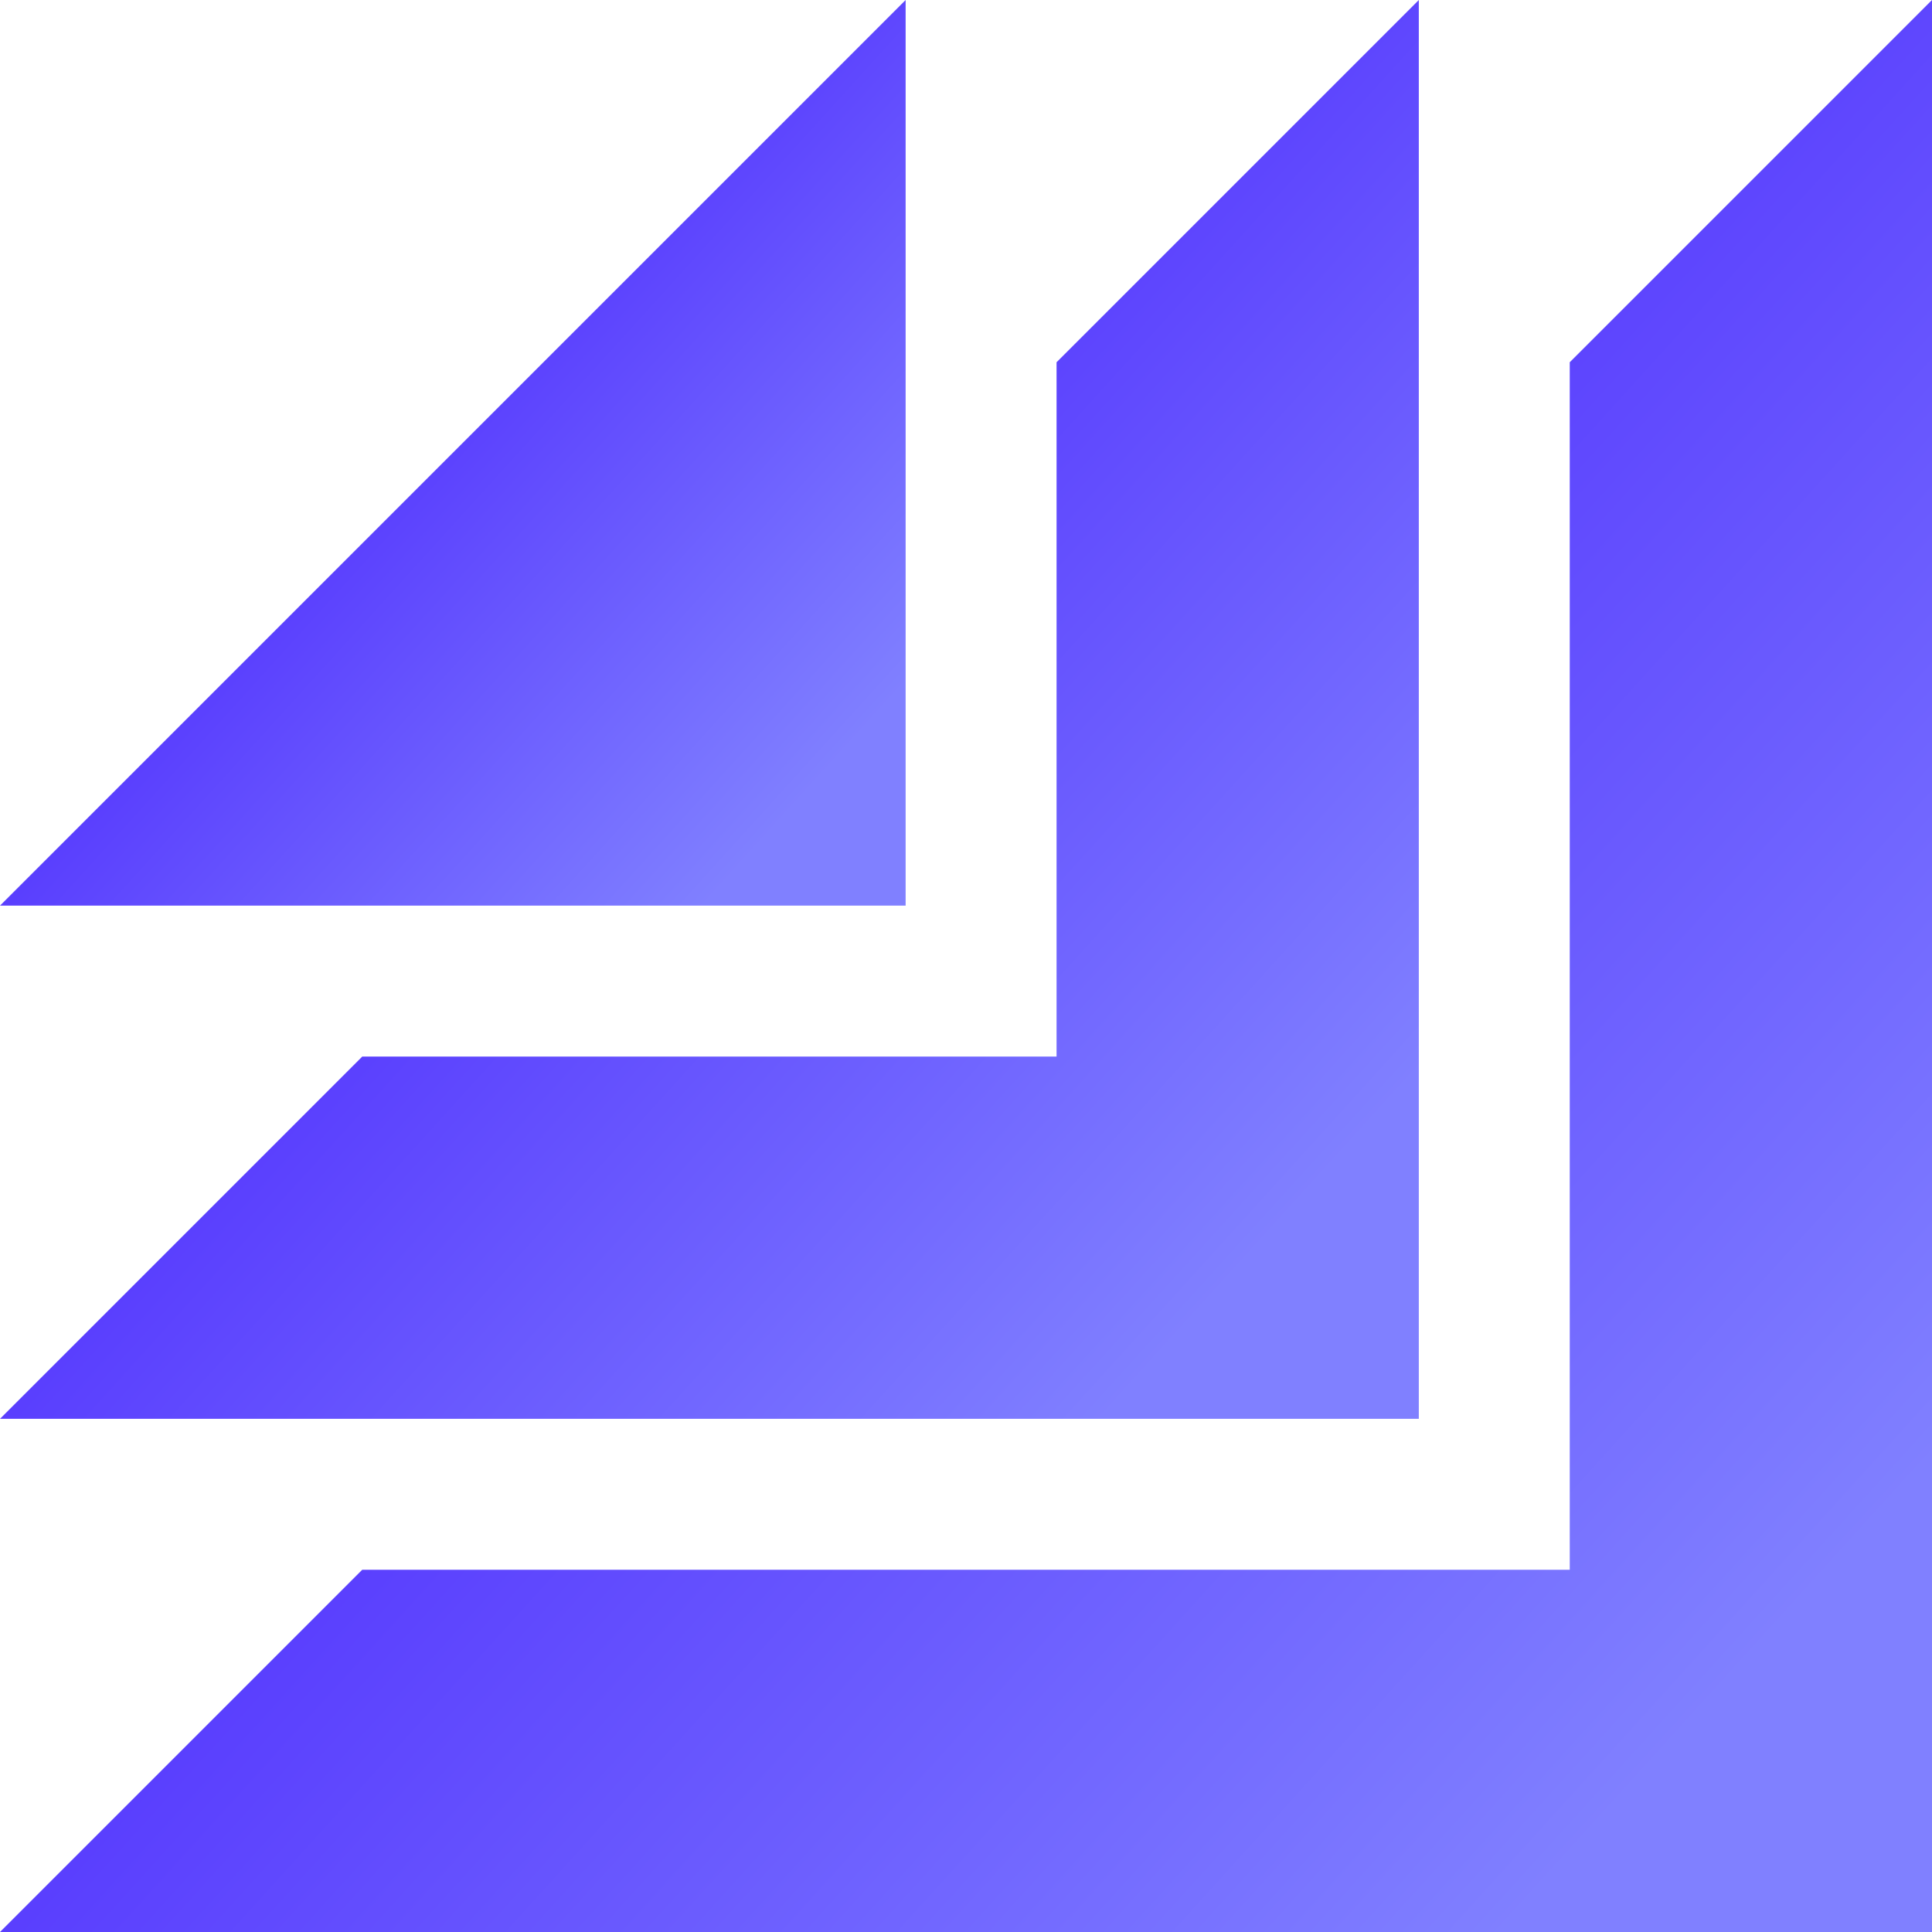
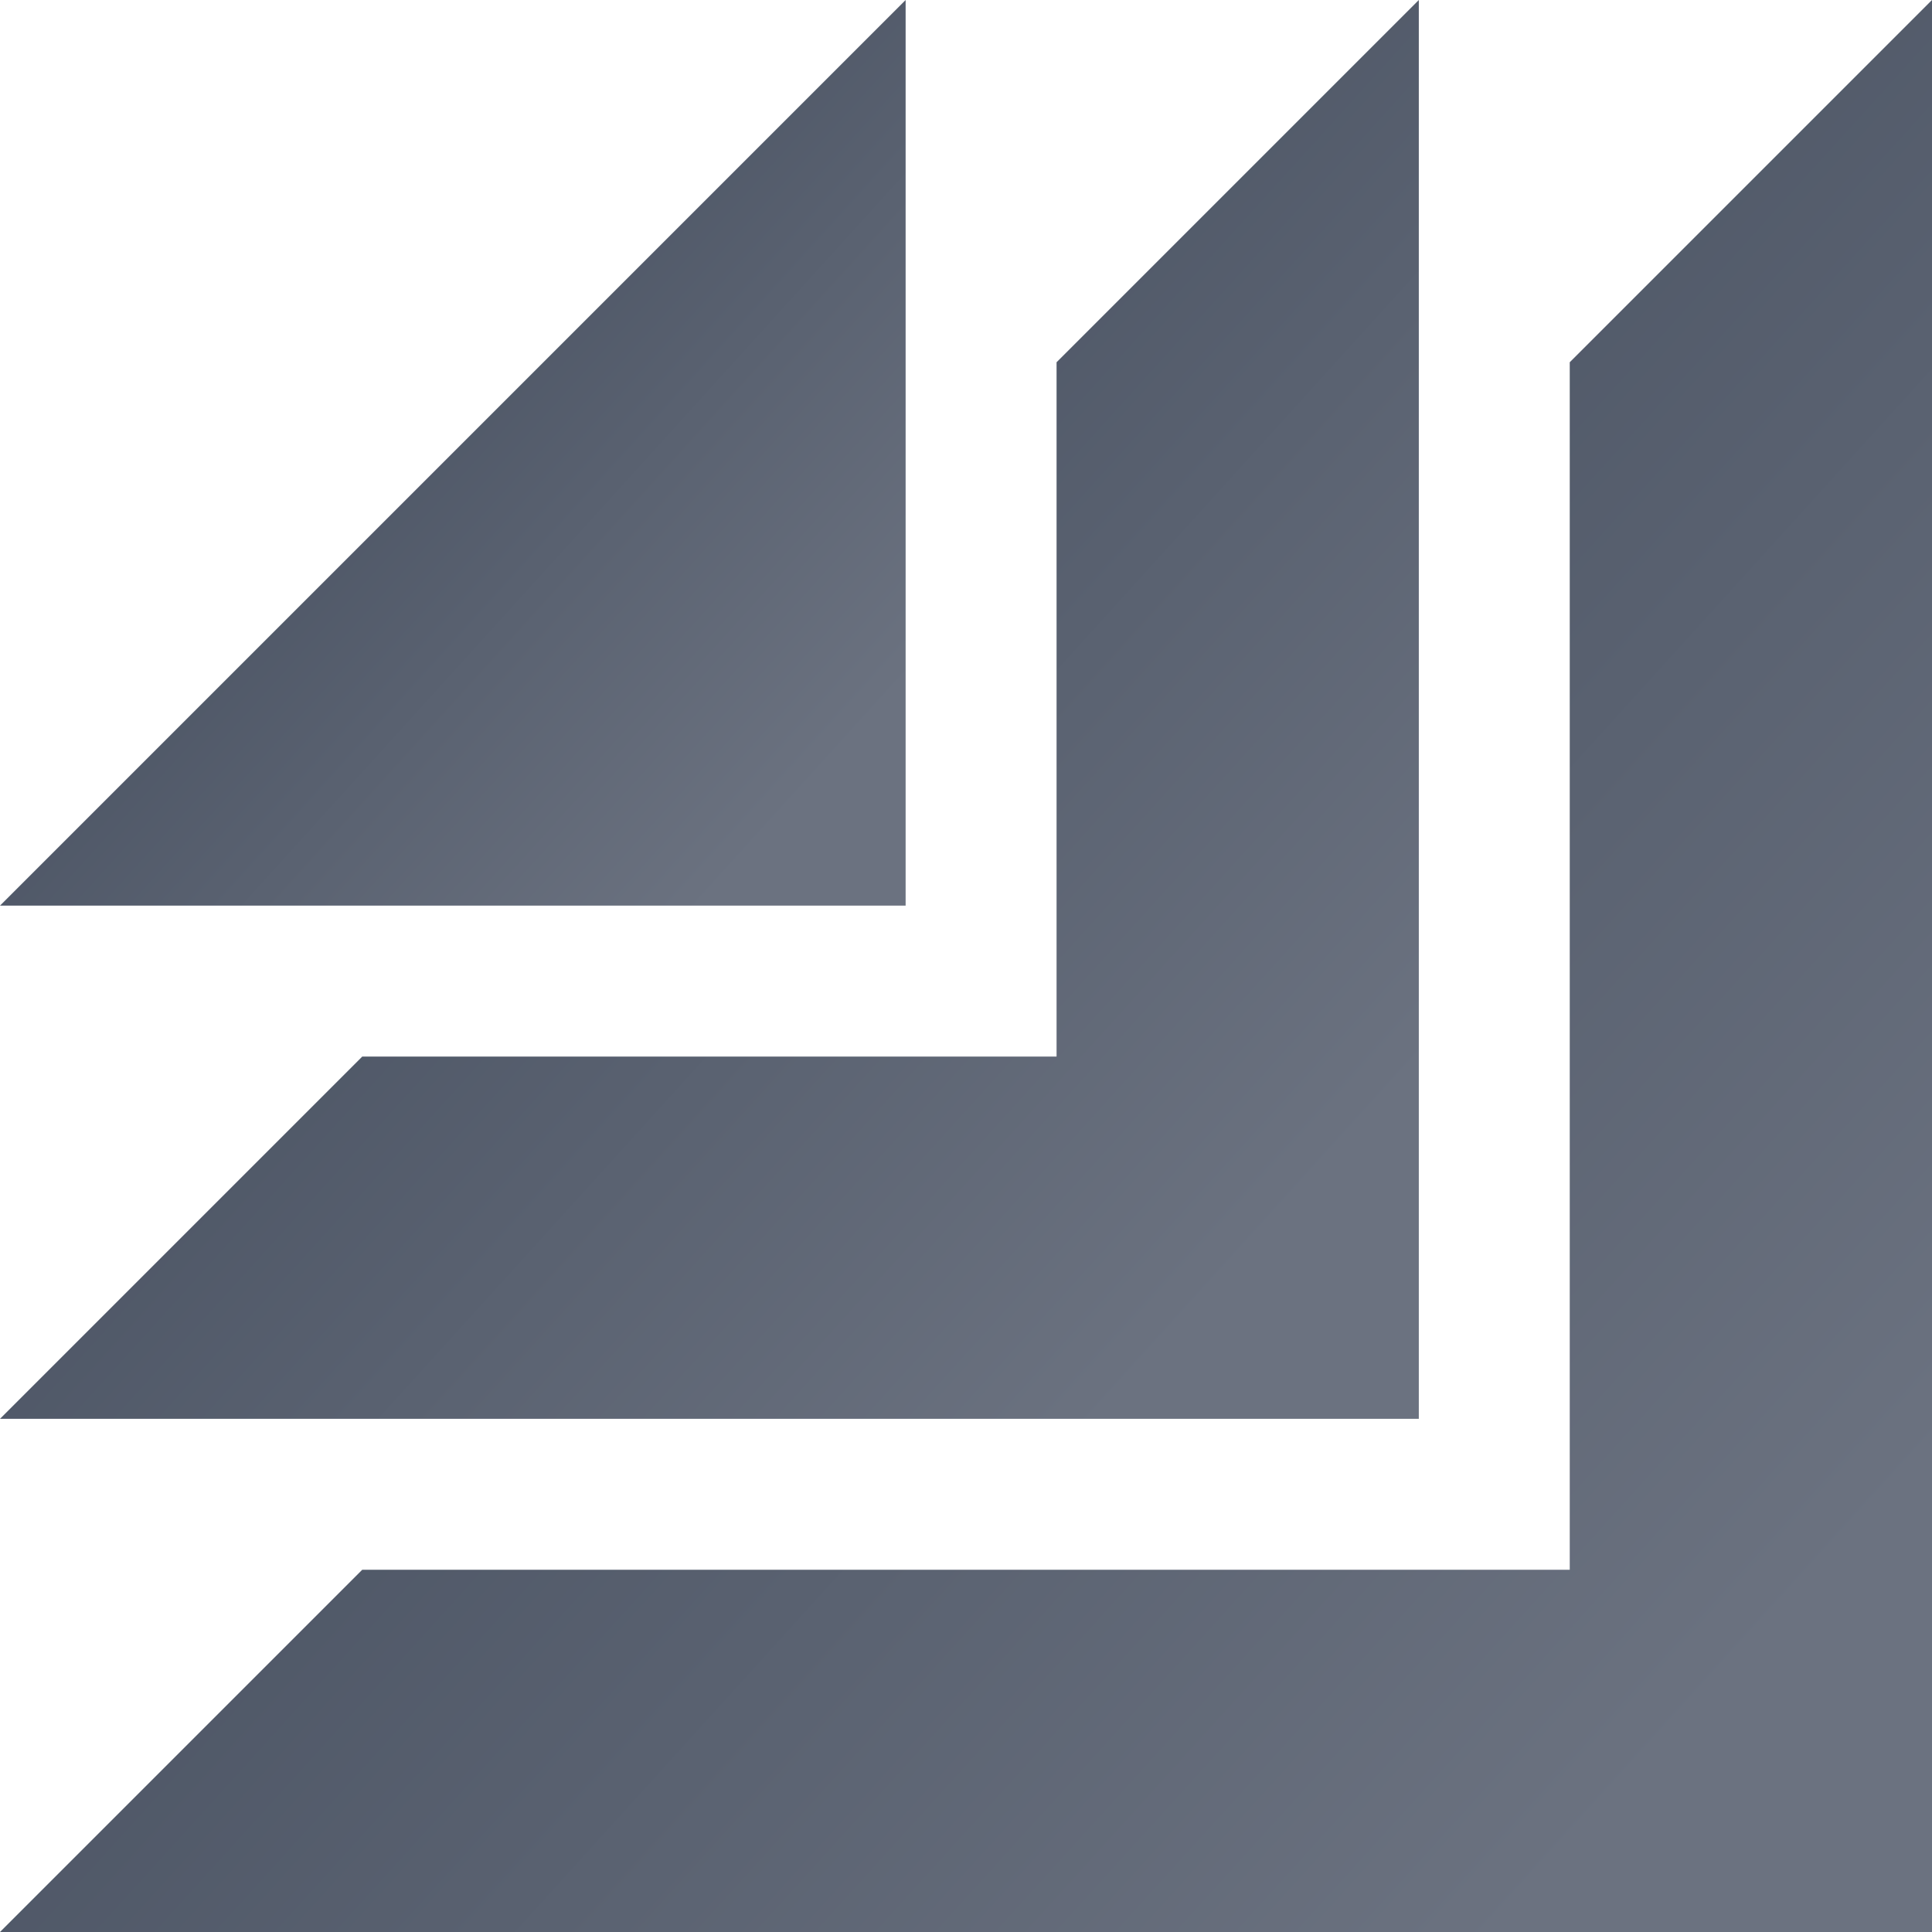
<svg xmlns="http://www.w3.org/2000/svg" width="64" height="64" viewBox="0 0 64 64" fill="none">
  <path d="M52 12V52H12L0 64H64V0L52 12Z" fill="url(#paint0_linear_160_151)" />
  <path d="M30 30V0L0 30H30Z" fill="url(#paint1_linear_160_151)" />
  <path d="M35 12V35H12L0 47H47V0L35 12Z" fill="url(#paint2_linear_160_151)" />
  <defs>
    <linearGradient id="paint0_linear_160_151" x1="3.68804e-07" y1="11.5" x2="53.5" y2="60" gradientUnits="userSpaceOnUse">
-       <stop stop-color="#3500FD" />
-       <stop offset="1" stop-color="#8080FF" />
+       <stop stop-color="#374152" />
+       <stop offset="1" stop-color="#6B7280" />
    </linearGradient>
    <linearGradient id="paint1_linear_160_151" x1="1.72877e-07" y1="5.391" x2="25.078" y2="28.125" gradientUnits="userSpaceOnUse">
-       <stop stop-color="#3500FD" />
-       <stop offset="1" stop-color="#8080FF" />
+       <stop stop-color="#374152" />
+       <stop offset="1" stop-color="#6B7280" />
    </linearGradient>
    <linearGradient id="paint2_linear_160_151" x1="2.7084e-07" y1="8.445" x2="39.289" y2="44.062" gradientUnits="userSpaceOnUse">
-       <stop stop-color="#3500FD" />
-       <stop offset="1" stop-color="#8080FF" />
+       <stop stop-color="#374152" />
+       <stop offset="1" stop-color="#6B7280" />
    </linearGradient>
  </defs>
</svg>
